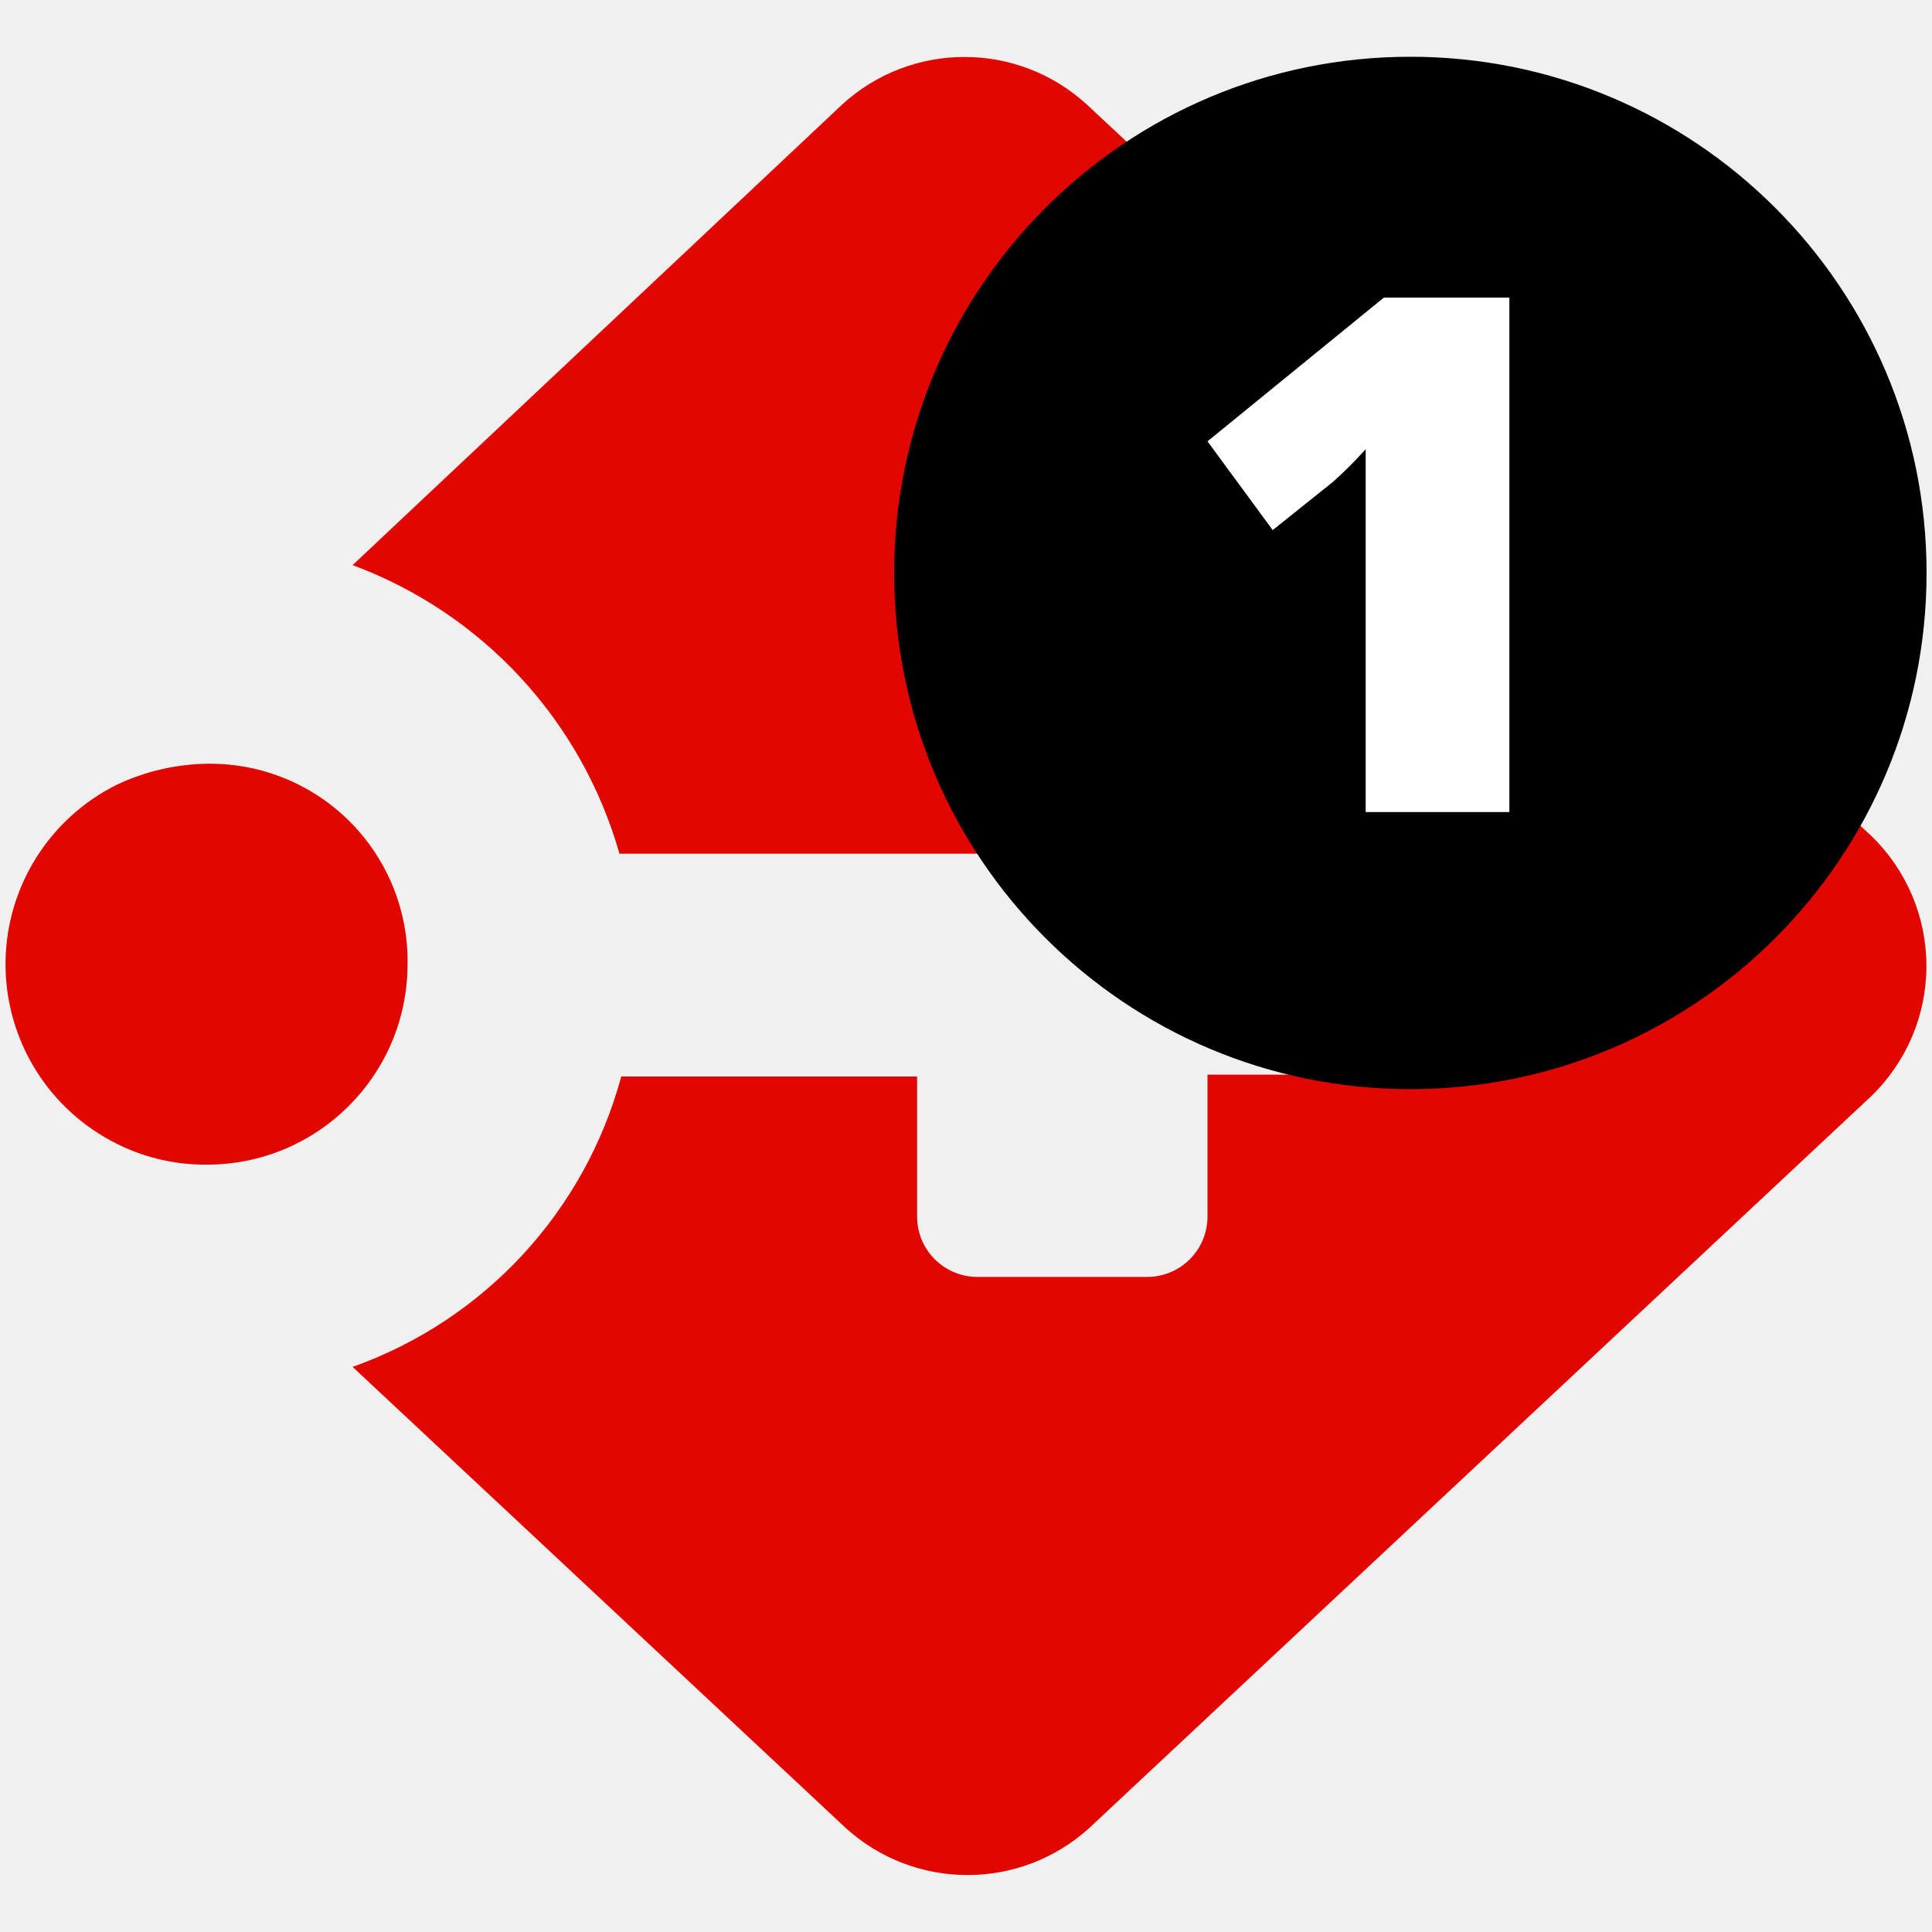
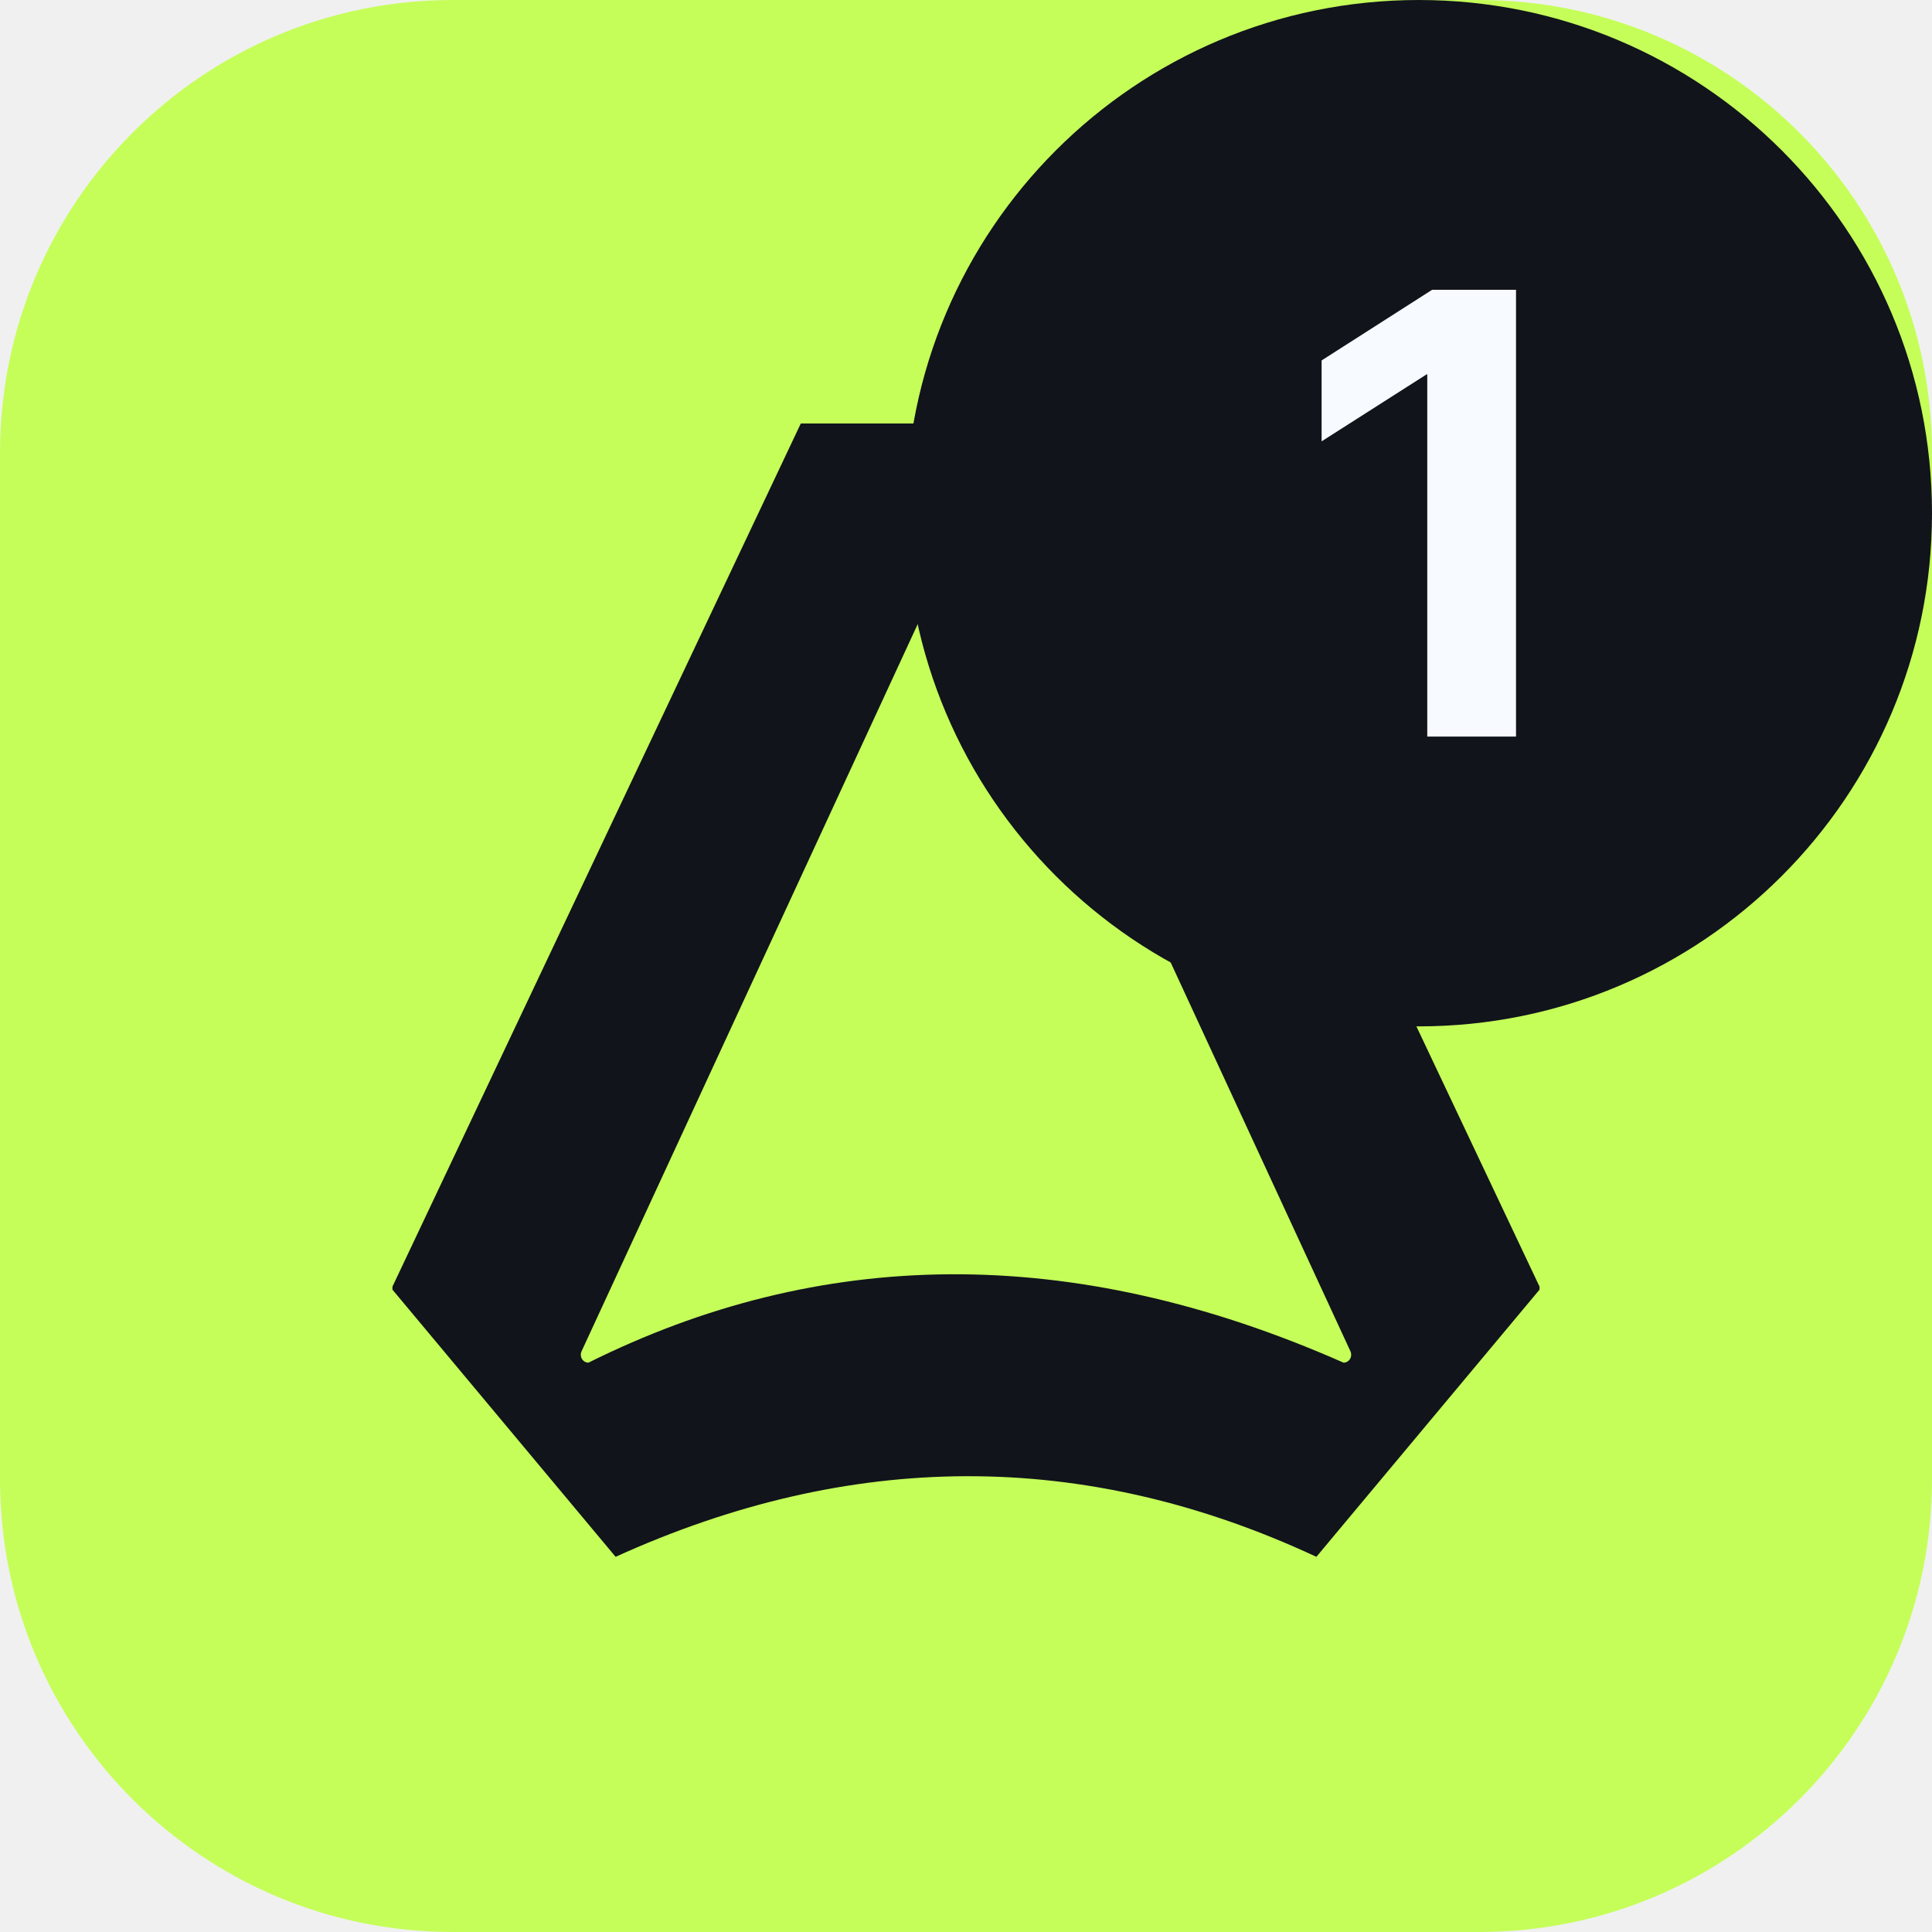
- <svg xmlns="http://www.w3.org/2000/svg" viewBox="0 0 32 32">
-   <defs>
-     <style>.cls-1{fill:#e10600;}.cls-2{fill:#fff;}.cls-3{fill:none;}</style>
-   </defs>
-   <g id="Layer_2" data-name="Layer 2">
-     <g id="Layer_1-2" data-name="Layer 1">
-       <g id="Logo-badge-_1" data-name="Logo-badge-#1">
-         <path class="cls-1" d="M31,13.85,18,1.73a3,3,0,0,0-4.05,0L5.84,9.36a7.2,7.2,0,0,1,4.42,4.78h11a1,1,0,0,1,1,1v1.66a1,1,0,0,1-1,1H20v2.35a1,1,0,0,1-1,1H16.19a1,1,0,0,1-1-1V17.83H10.29a7.06,7.06,0,0,1-4.45,4.81L14,30.27a3,3,0,0,0,4.05,0L31,18.15A3,3,0,0,0,31,13.85Z" />
-         <path class="cls-1" d="M3.45,12.65A3.62,3.62,0,0,0,1.93,13a3.32,3.32,0,0,0-.1,5.89,3.26,3.26,0,0,0,1.59.4A3.32,3.32,0,0,0,6.75,16,3.27,3.27,0,0,0,3.45,12.65Z" />
-         <circle cx="23.36" cy="9.49" r="8.55" />
-         <path class="cls-2" d="M25,13.45H22.62V8.94c0-.55,0-1,0-1.5a6.86,6.86,0,0,1-.54.54l-1,.8L20,7.31l2.92-2.38H25Z" />
-         <rect class="cls-3" width="32" height="32" />
-       </g>
-     </g>
+ <svg xmlns="http://www.w3.org/2000/svg" viewBox="0 0 32 32" width="32" height="32">
+   <rect width="32" height="32" rx="7.5" fill="#c5fe59" />
+   <g transform="translate(6.500 7.014) scale(0.015629)">
+     <path fill="#11141b" fill-rule="evenodd" d="M0,917.94v-3.18L432.78,0h350.11l432.78,914.76v3.18l-236.5,283.15c-247.56-115.43-495.11-112.37-742.67,0L0,917.94ZM600.56,117.72L200.44,983.23c-1.21,2.62-1.04,5.7.43,8.15,1.48,2.46,4.07,3.95,6.84,3.95,243.78-121.33,509.49-128.43,800.25,0,2.78,0,5.36-1.49,6.84-3.95,1.47-2.45,1.64-5.53.43-8.15L615.11,117.72c-1.35-2.92-4.18-4.77-7.28-4.77S601.91,114.8,600.56,117.72Z" />
  </g>
+   <circle cx="23.5" cy="8.5" r="8.5" fill="#11141b" />
+   <path fill="#f7faff" d="M25.11 4.8V12.2H23.64V6.2H23.63L21.89 7.31V5.97L23.72 4.8Z" />
</svg>
